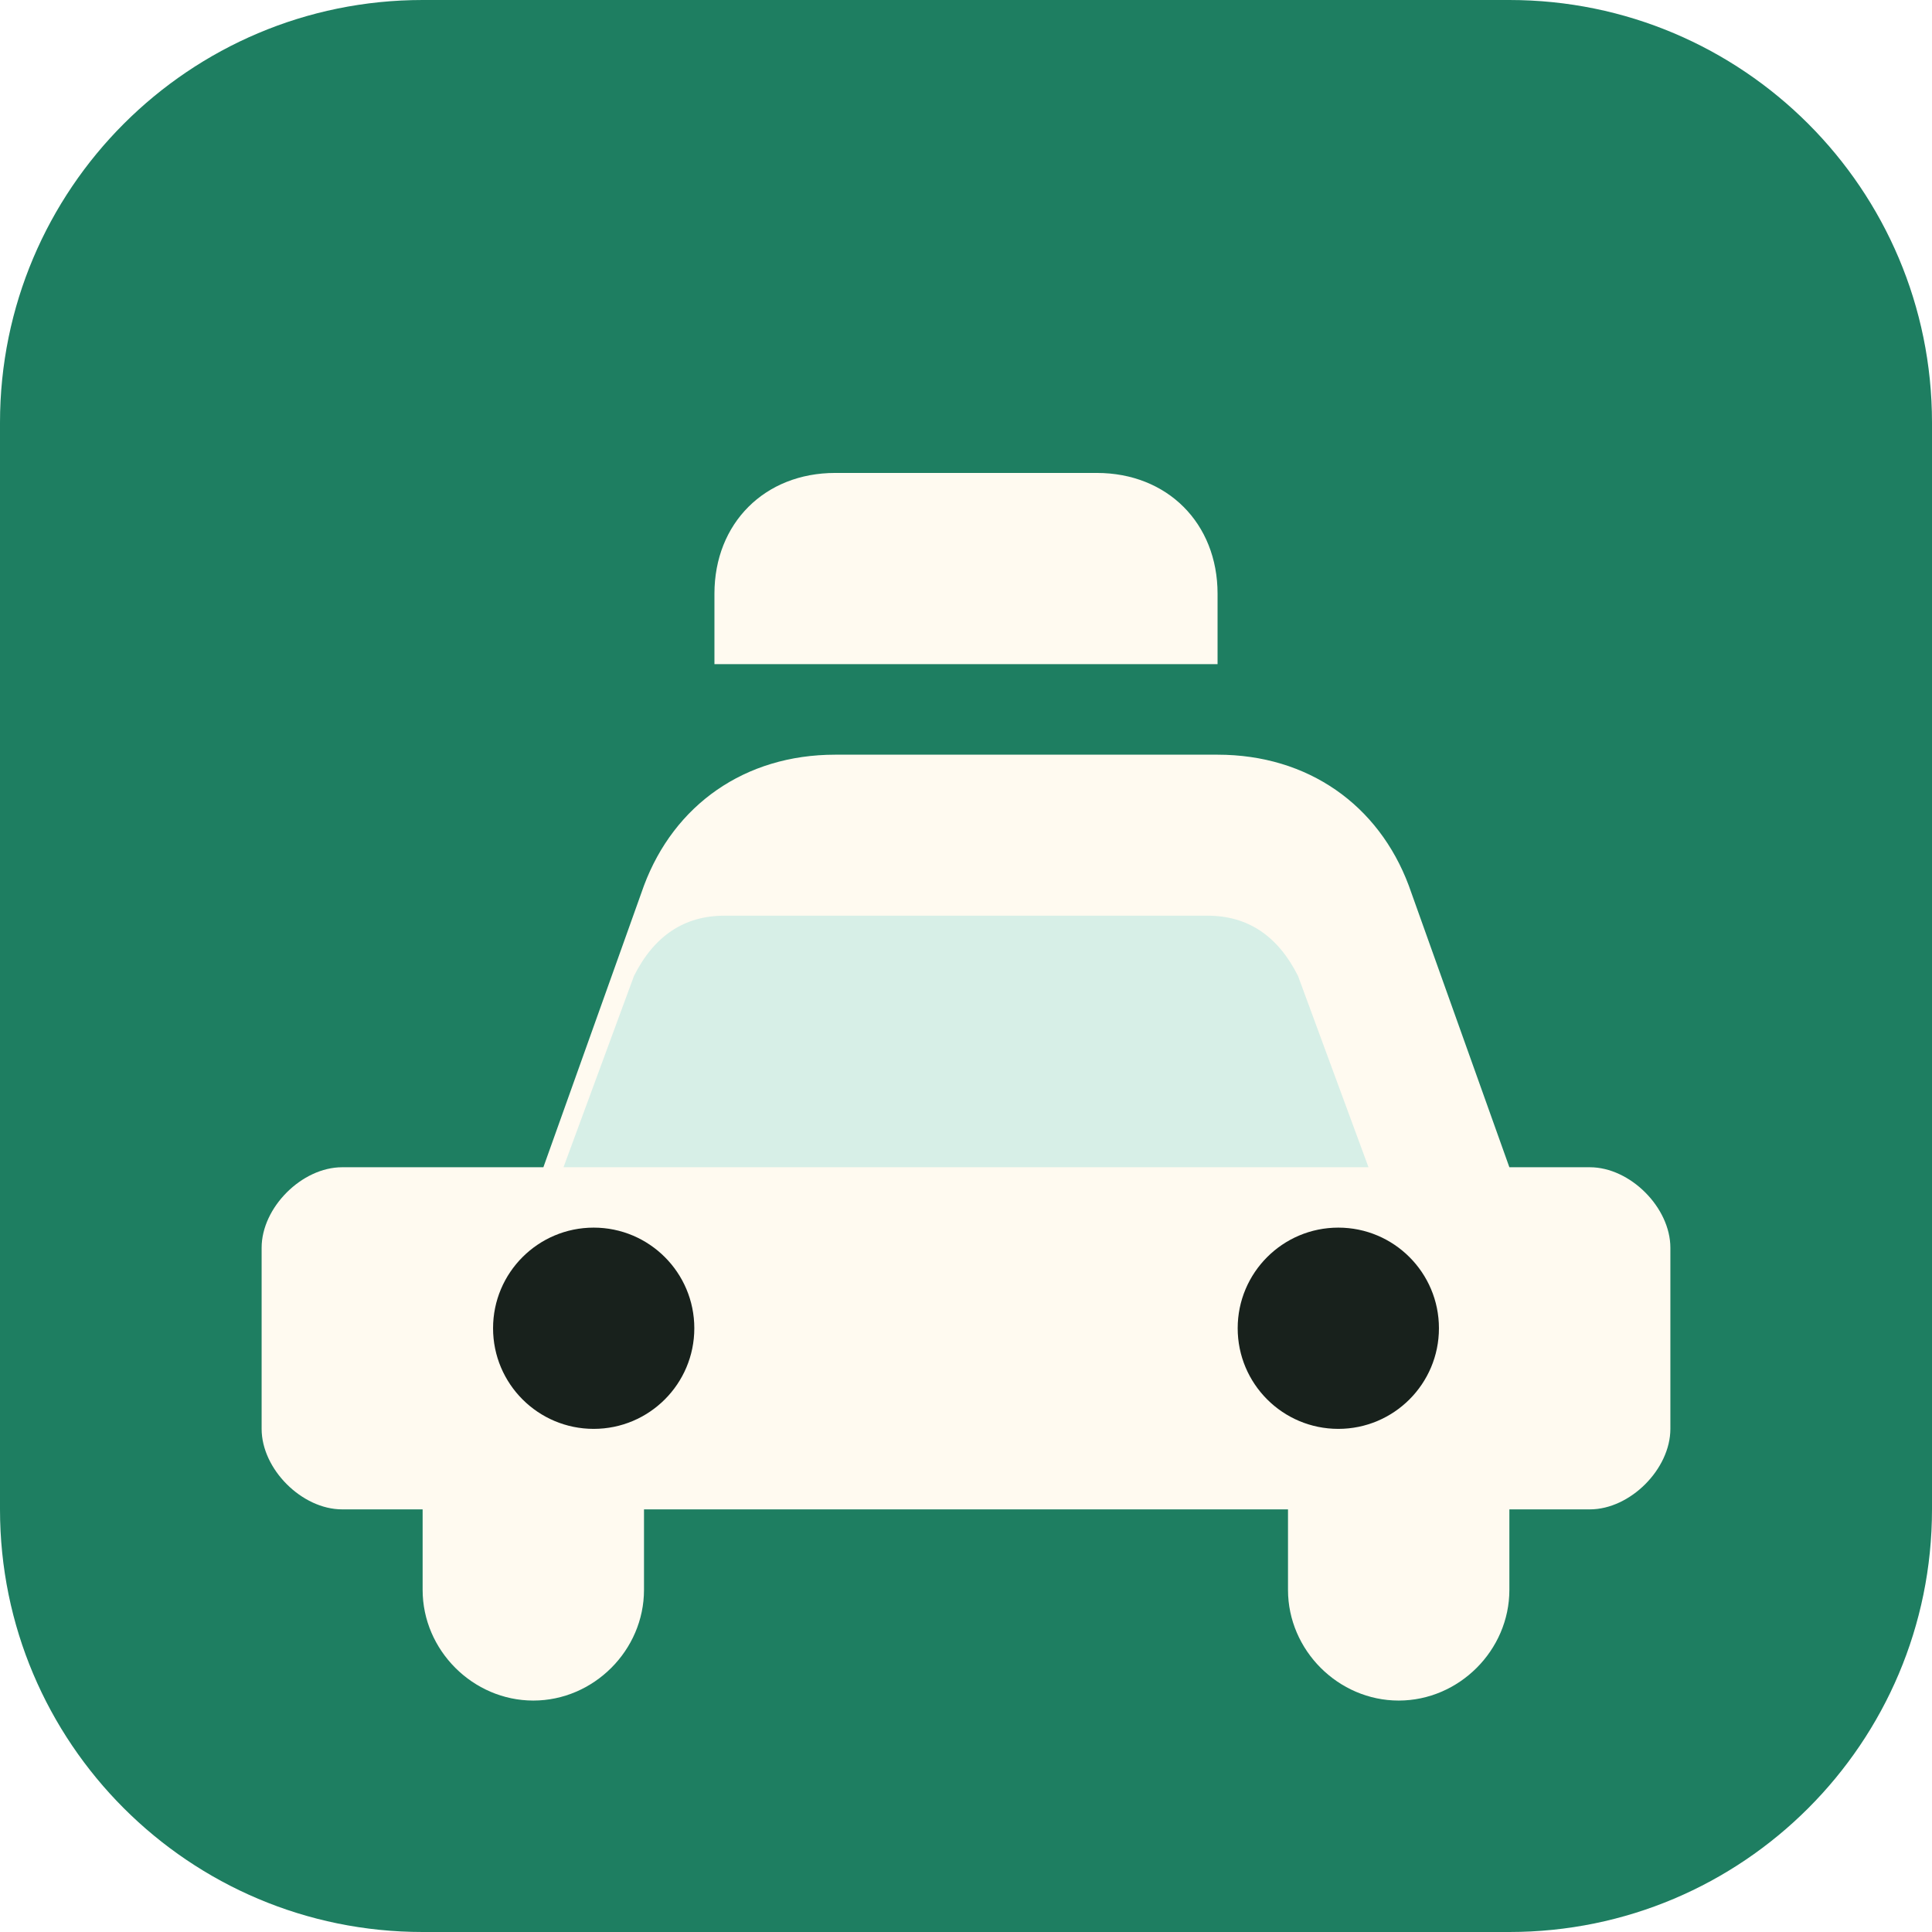
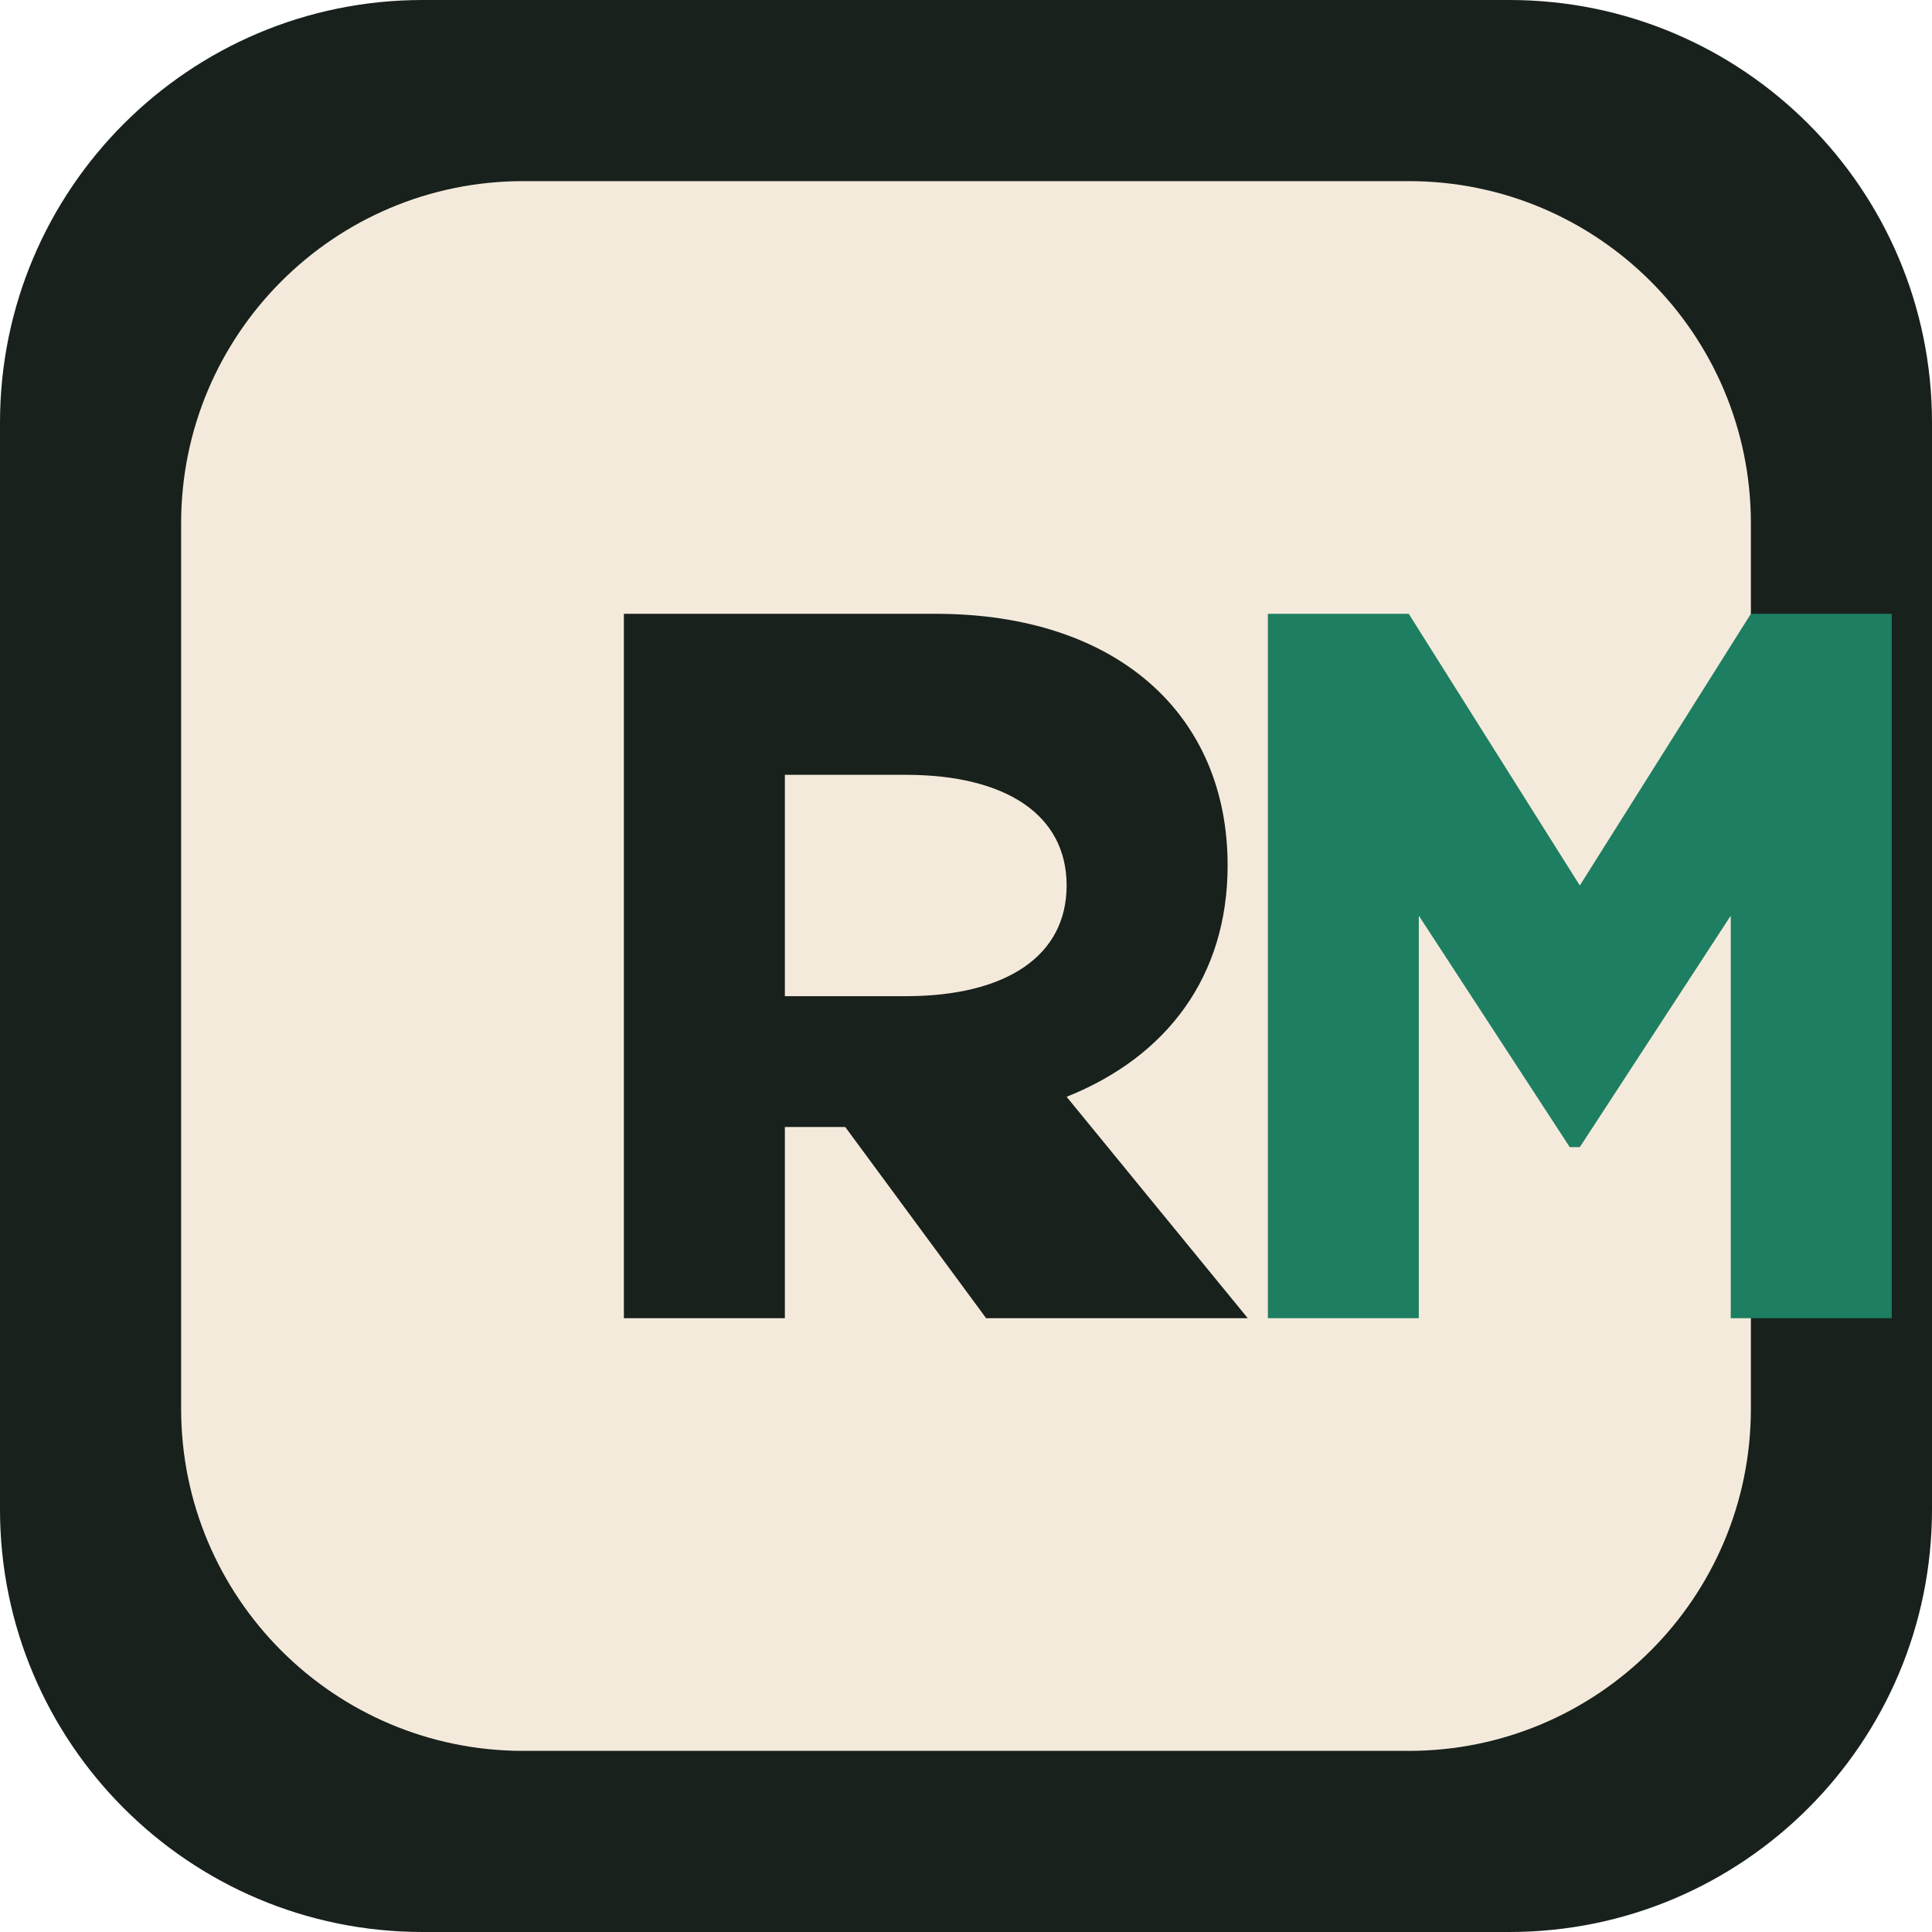
<svg xmlns="http://www.w3.org/2000/svg" width="192" height="192" viewBox="0 0 192 192">
-   <rect width="192" height="192" rx="42" fill="#1e7e61" />
-   <path d="M45 116h9l10-28c3-8 10-13 19-13h38c9 0 16 5 19 13l10 28h8c4 0 8 4 8 8v18c0 4-4 8-8 8h-8v8c0 6-5 11-11 11s-11-5-11-11v-8H64v8c0 6-5 11-11 11s-11-5-11-11v-8h-8c-4 0-8-4-8-8v-18c0-4 4-8 8-8h11z" fill="#fffaf0" />
-   <path d="M72 91h48c4 0 7 2 9 6l7 19H56l7-19c2-4 5-6 9-6z" fill="#d7efe7" />
-   <circle cx="59" cy="132" r="10" fill="#18211c" />
-   <circle cx="133" cy="132" r="10" fill="#18211c" />
-   <path d="M83 47h26c7 0 12 5 12 12v7H71v-7c0-7 5-12 12-12z" fill="#fffaf0" />
+   <rect width="192" height="192" rx="42" fill="#18211c" />
+   <rect x="18" y="18" width="156" height="156" rx="34" fill="#f4eadb" />
+   <path d="M62 131V61h31c18 0 29 10 29 25 0 11-6 19-16 23l18 22H98L84 112h-6v19H62zm16-32h12c10 0 16-4 16-11s-6-11-16-11H78v22z" fill="#18211c" />
+   <path d="M126 131V61h14l17 27 17-27h14v70h-16V91l-15 23h-1l-15-23v40h-15z" fill="#1e7e61" />
</svg>
